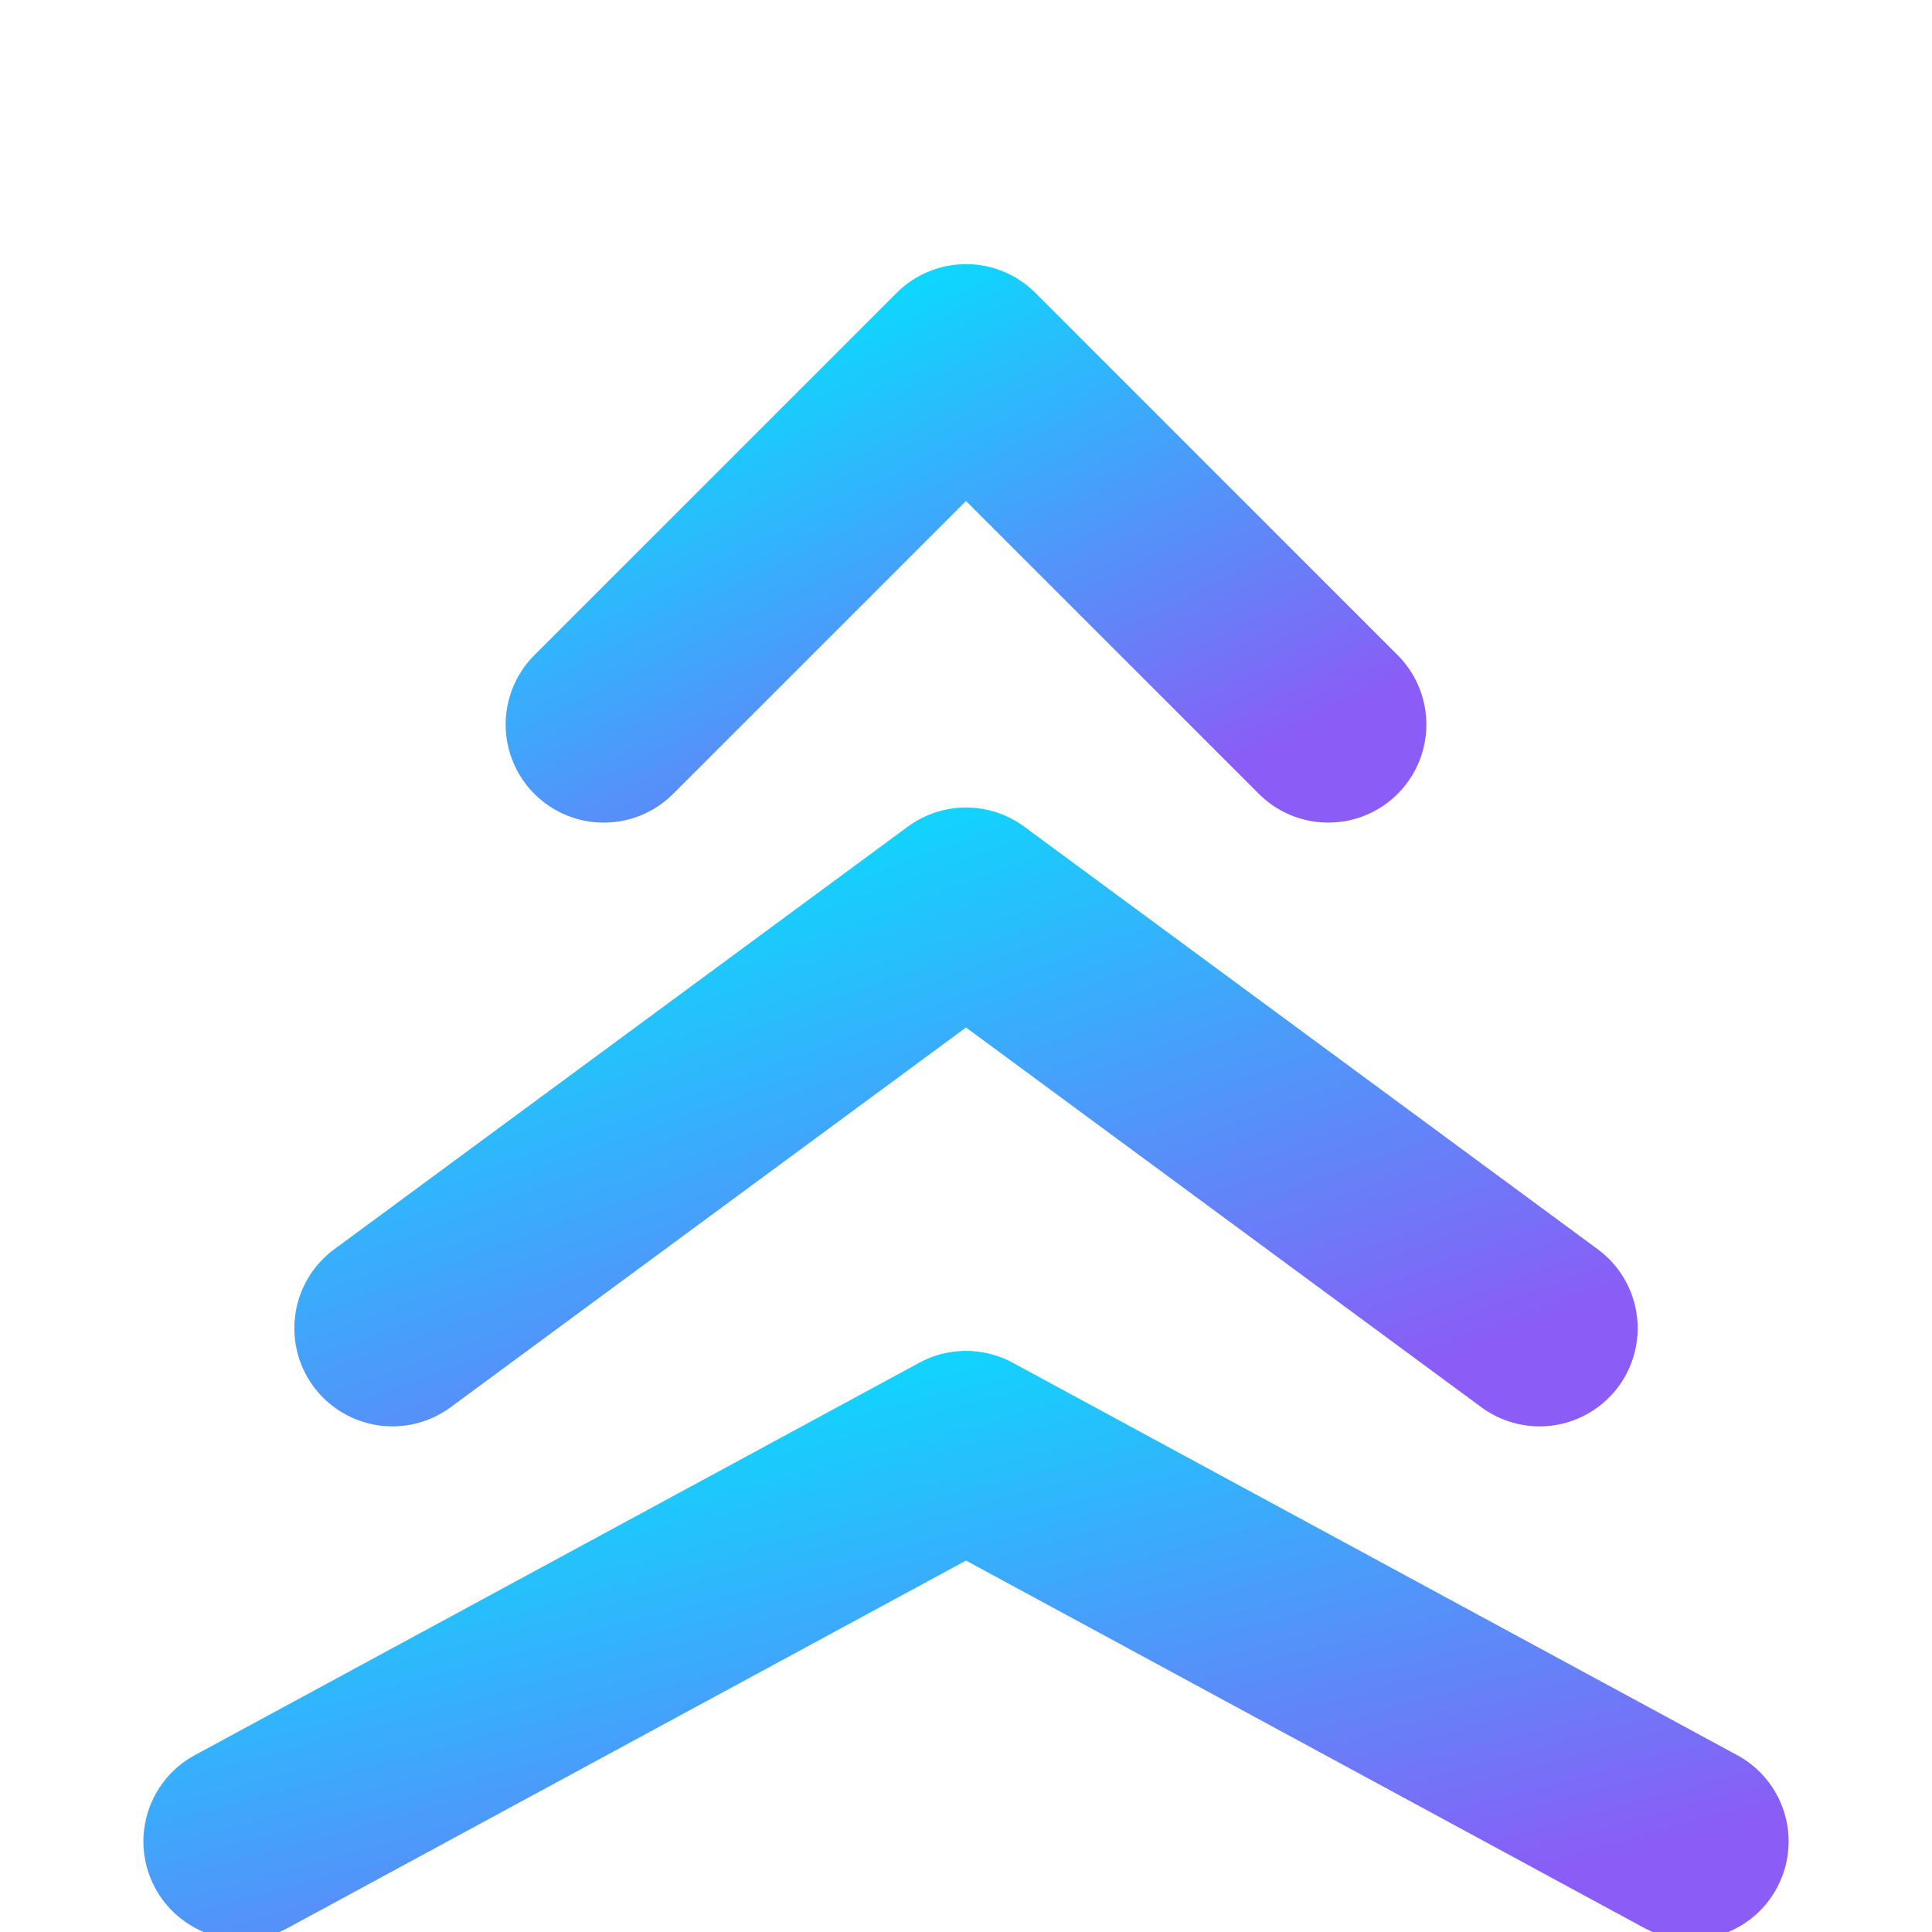
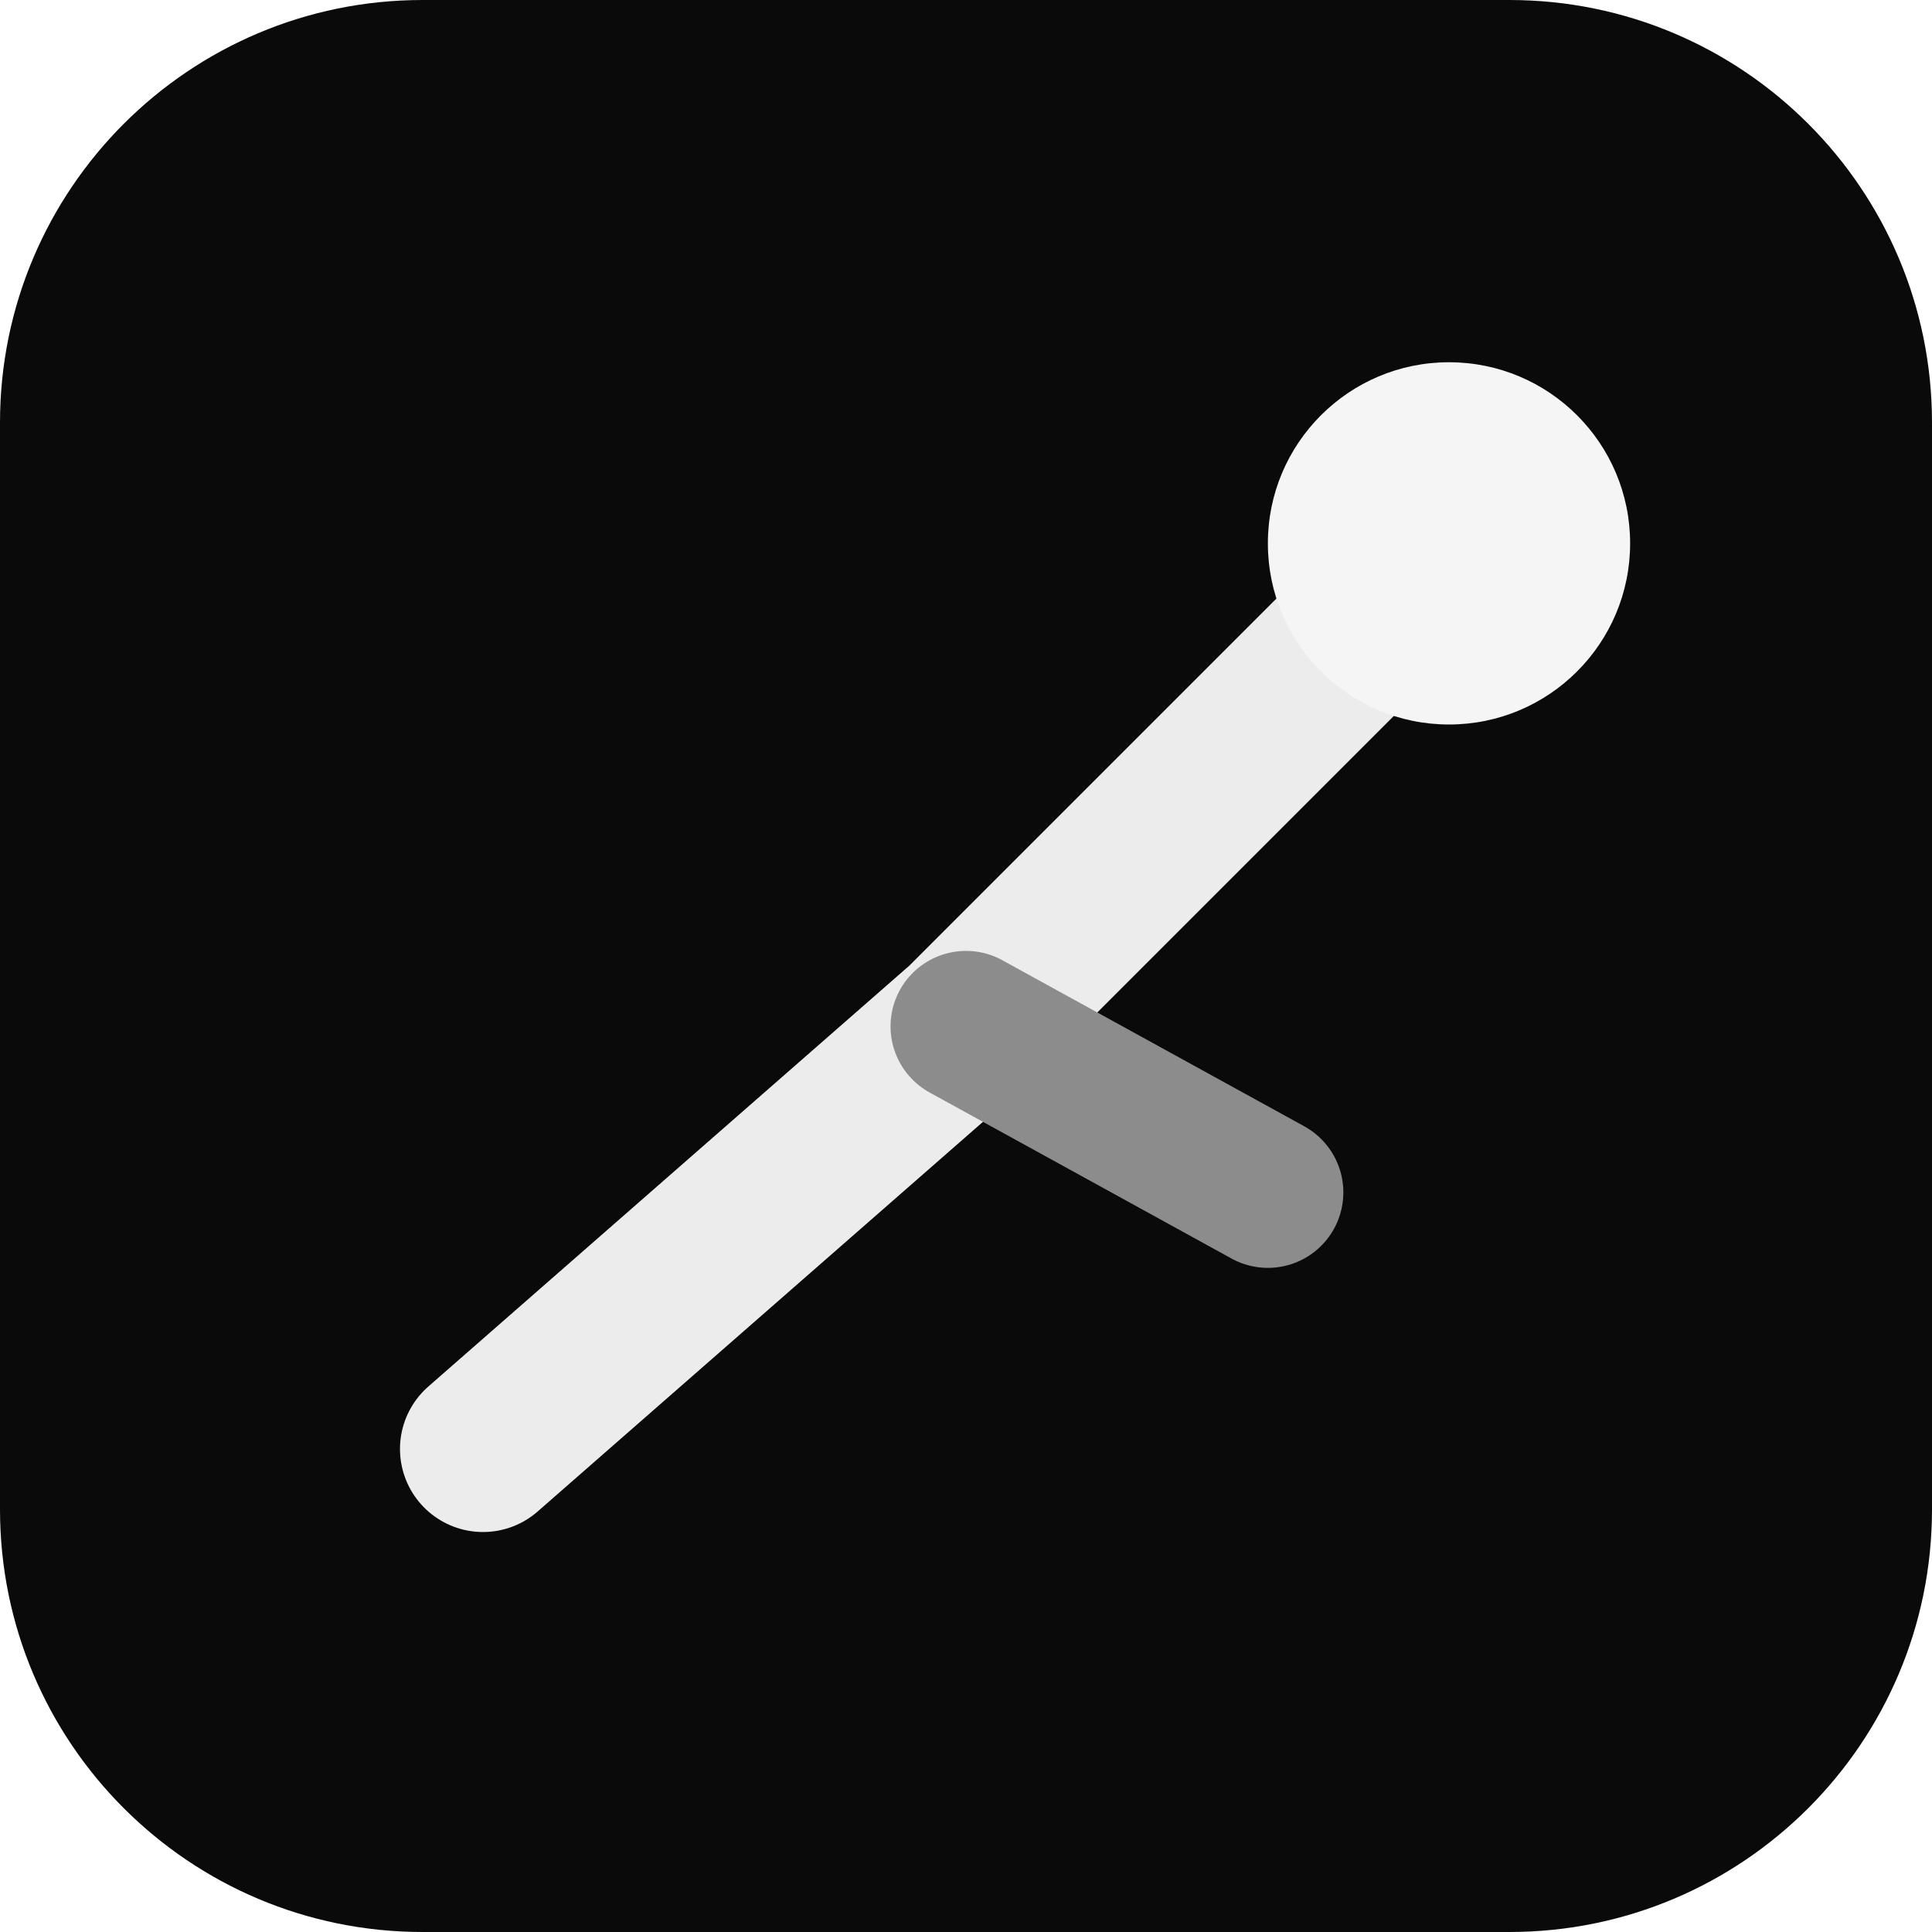
<svg xmlns="http://www.w3.org/2000/svg" viewBox="0 0 64 64" width="64" height="64" fill="none">
-   <defs>
-     <linearGradient id="g" x1="0%" y1="0%" x2="100%" y2="100%">
-       <stop offset="0%" stop-color="#00E5FF" />
-       <stop offset="100%" stop-color="#8B5CF6" />
-     </linearGradient>
-   </defs>
-   <g stroke="url(#g)" stroke-width="6.5" stroke-linecap="round" stroke-linejoin="round">
-     <path d="M32 12 L44 24 M32 12 L20 24" />
-     <path d="M32 30 L51 44 M32 30 L13 44" />
-     <path d="M32 48 L56 61 M32 48 L8 61" />
-   </g>
+   <rect width="64" height="64" rx="14" fill="#0A0A0A" />
+   <path d="M16 48 L32 34 L48 18" stroke="#ECECEC" stroke-width="5.5" stroke-linecap="round" stroke-linejoin="round" />
+   <path d="M32 34 L42 39.5" stroke="#8C8C8C" stroke-width="5" stroke-linecap="round" />
+   <circle cx="48" cy="18" r="6" fill="#F5F5F5" />
</svg>
